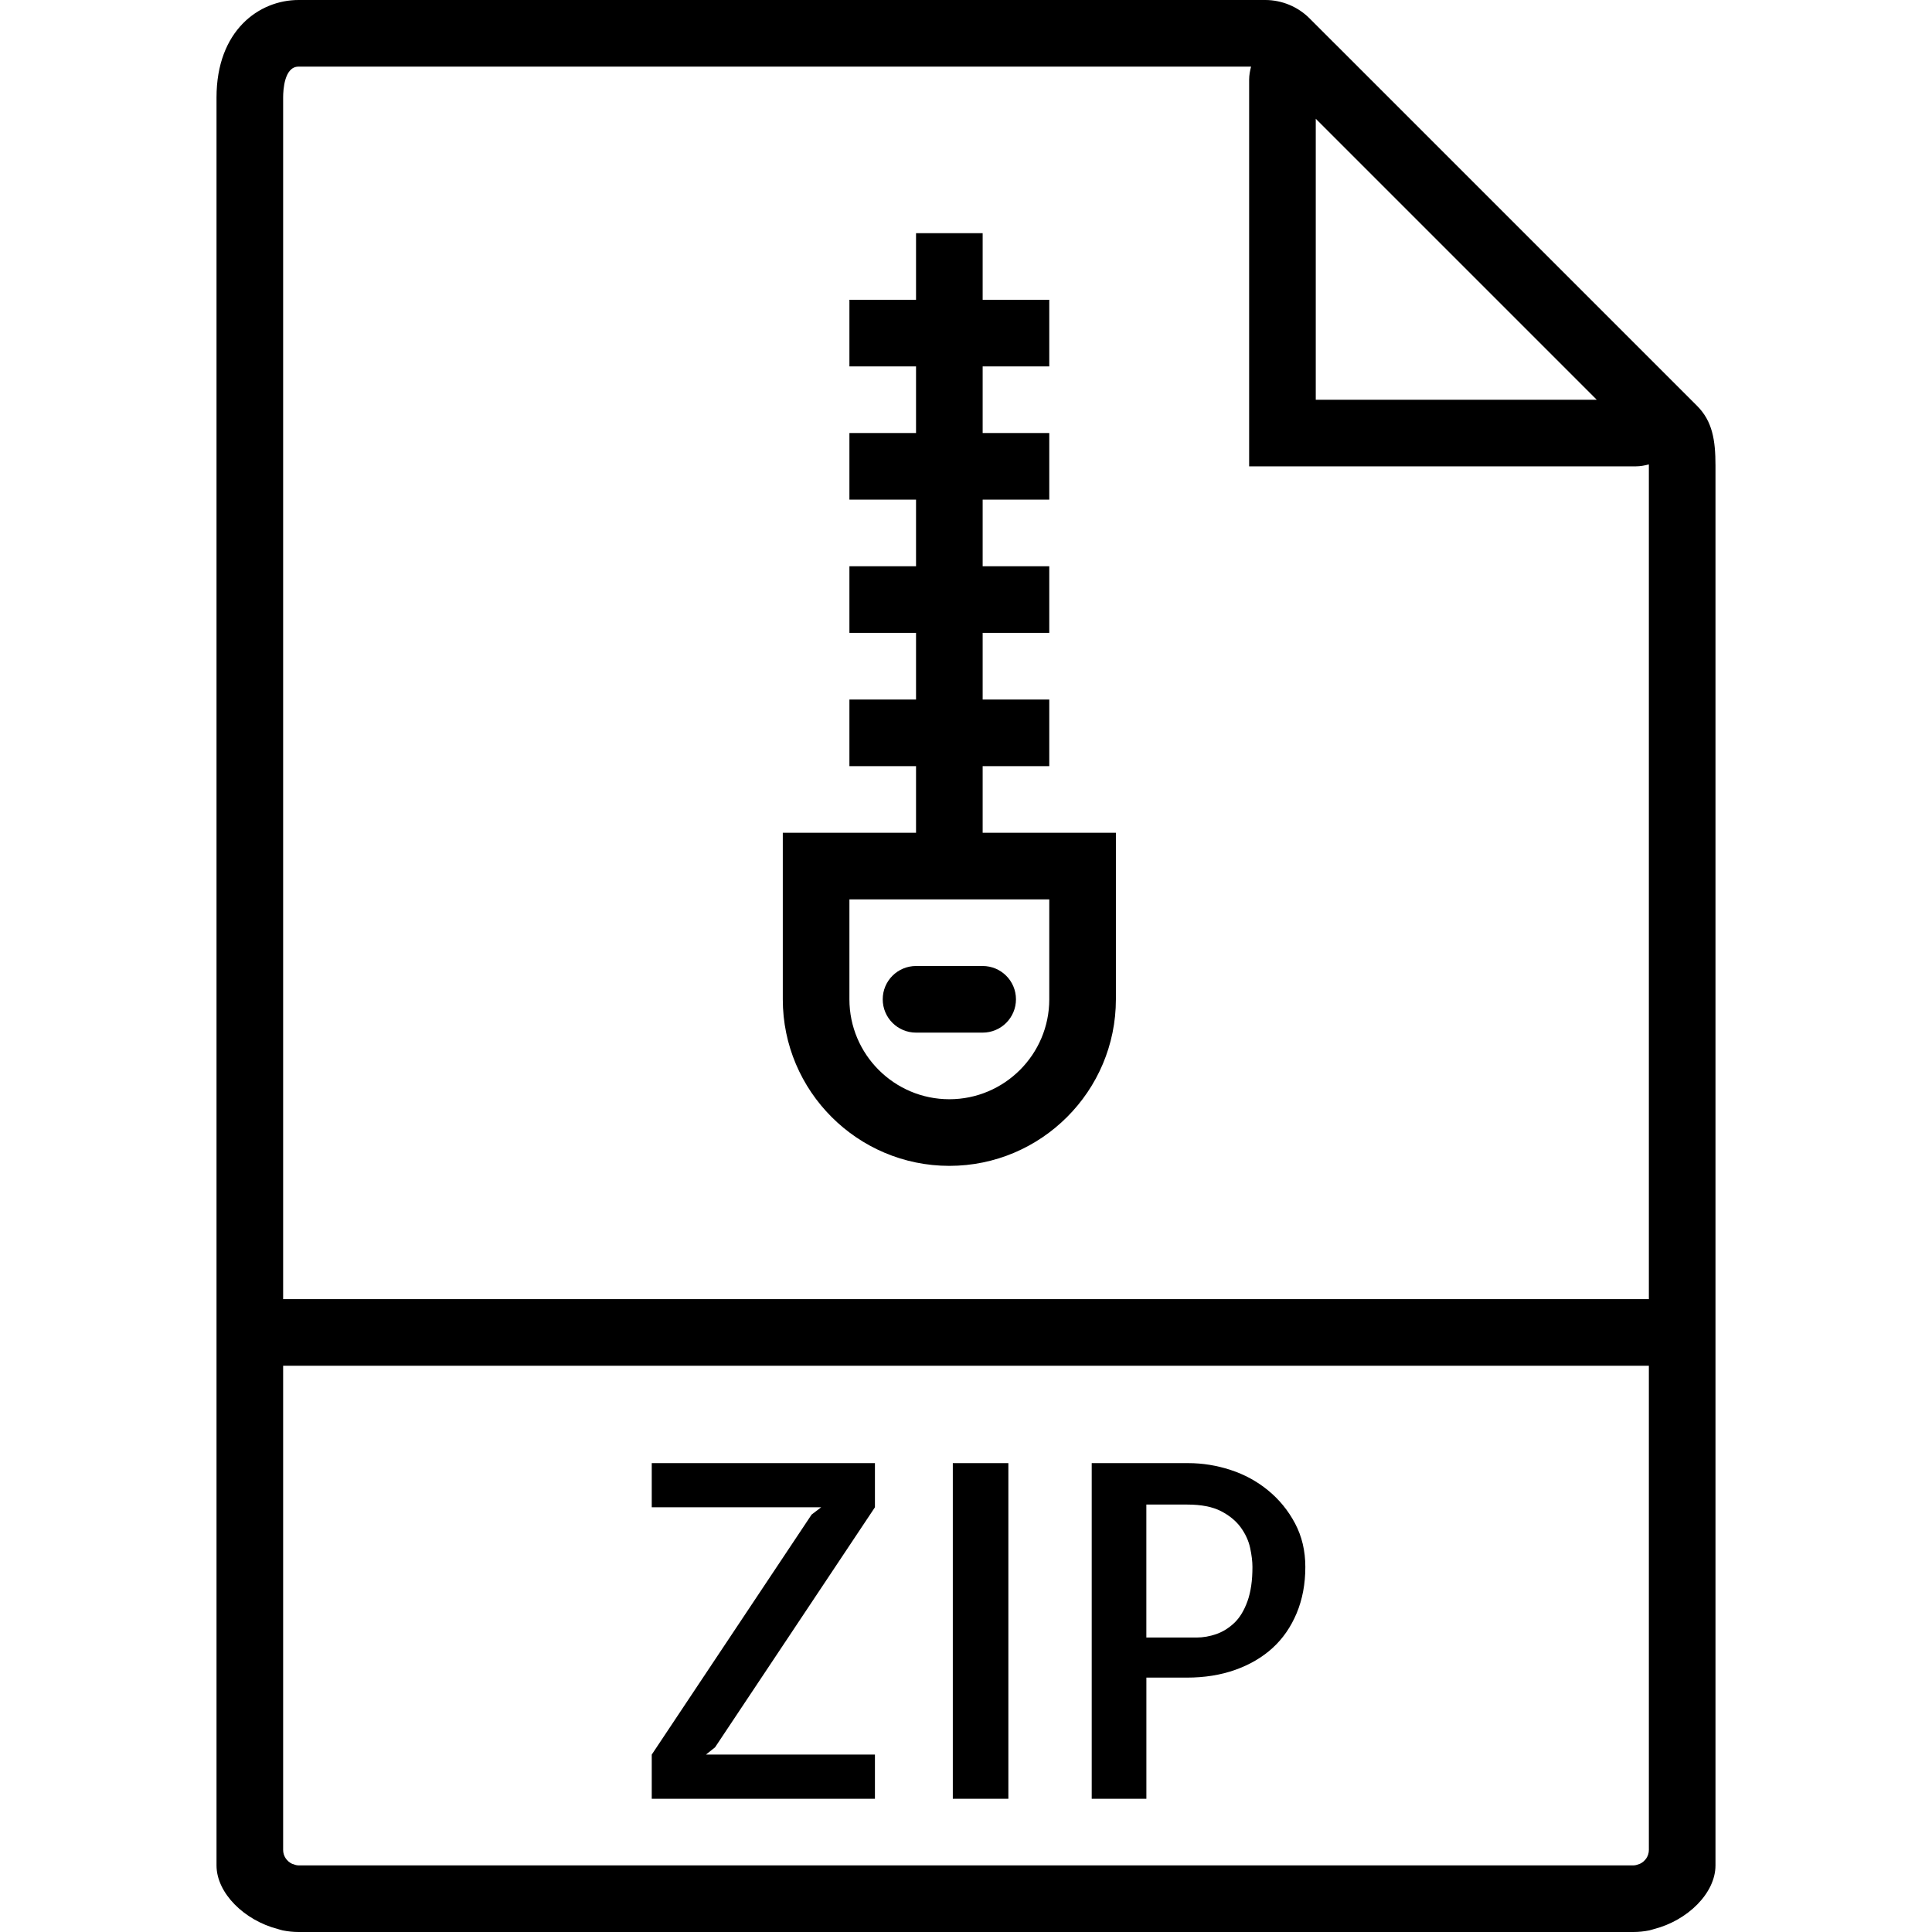
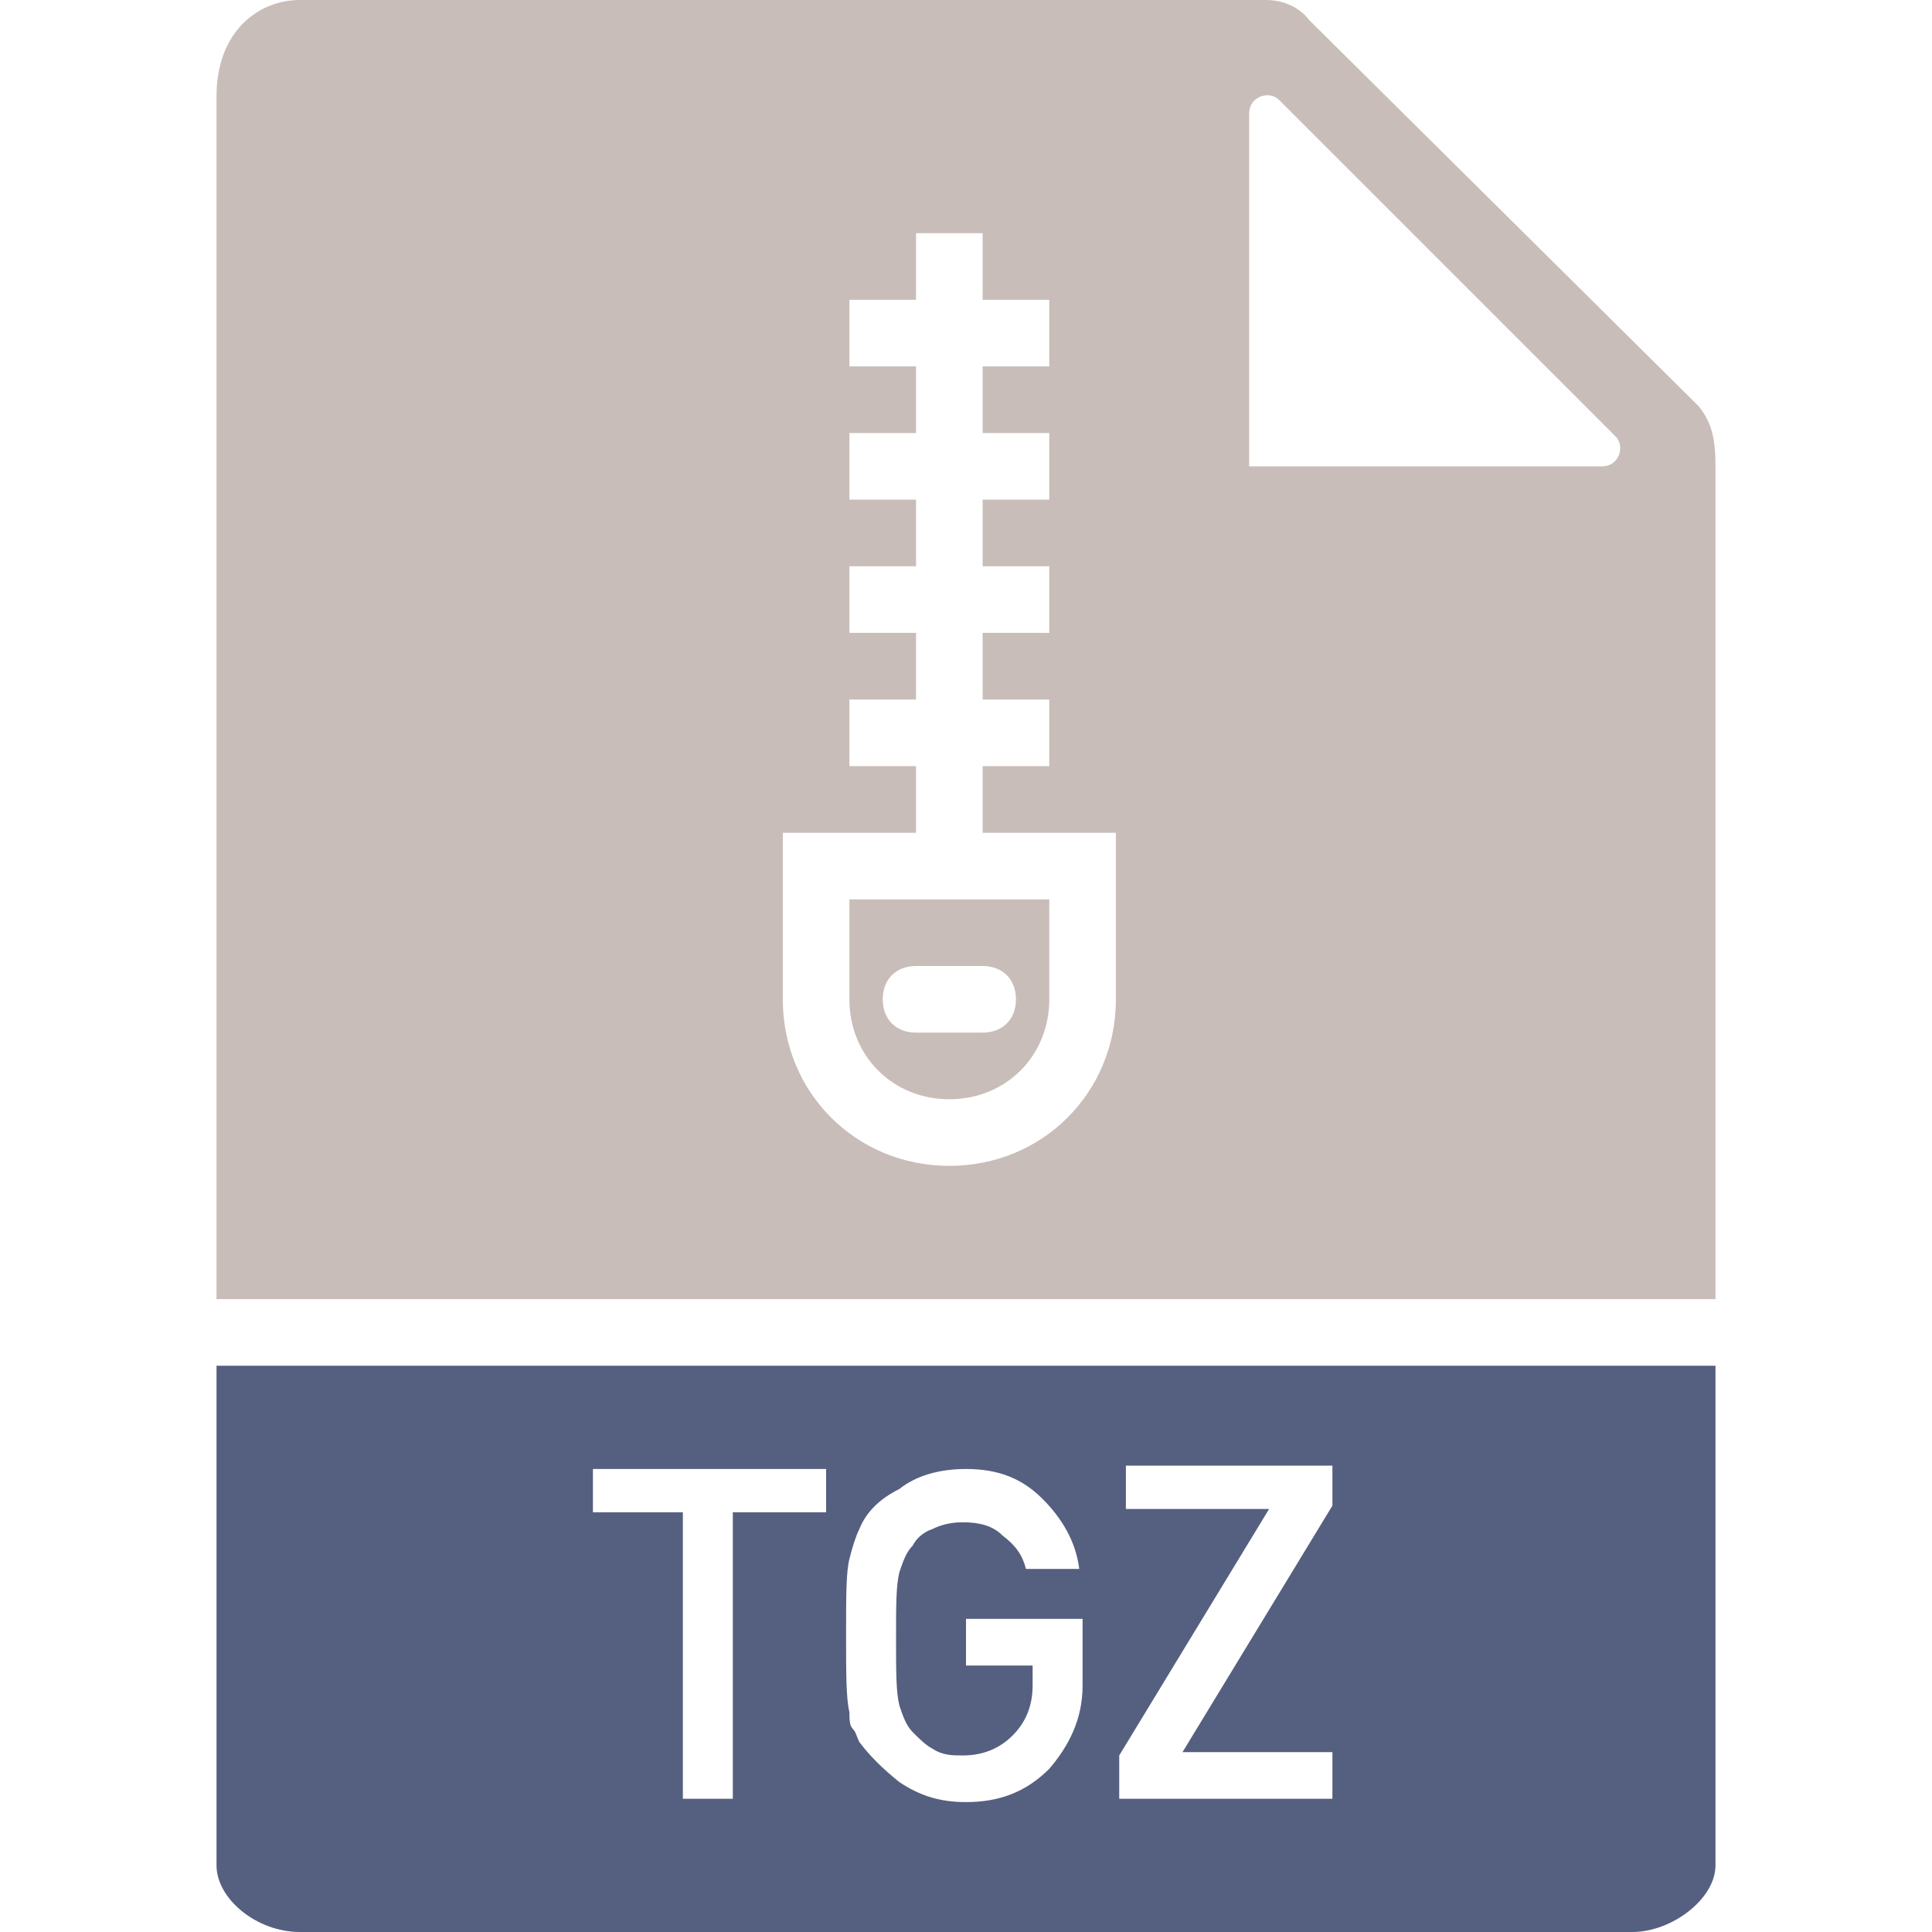
<svg xmlns="http://www.w3.org/2000/svg" enable-background="new 0 0 58 58" viewBox="0 0 58 58">
-   <path d="m50.95 12.187-.77-.77-10.096-10.096s-.001-.001-.002-.001l-.768-.768c-.349-.351-.834-.552-1.329-.552h-29.022c-1.186 0-2.463.916-2.463 2.926v36.074 16.537.463c0 .838.843 1.654 1.839 1.91.05.013.097.032.148.042.157.031.316.048.476.048h40.074c.16 0 .319-.017.475-.048.051-.01.098-.029.148-.042.997-.256 1.84-1.072 1.84-1.91v-.463-16.537-25.022c0-.765-.092-1.332-.55-1.791zm-11.45-8.622 8.435 8.435h-8.435zm-30.537 52.435c-.071 0-.135-.025-.198-.049-.156-.075-.265-.231-.265-.414v-14.537h41v14.537c0 .183-.109.339-.265.414-.063.024-.127.049-.198.049zm-.463-17v-36.074c0-.217.033-.926.463-.926h28.595c-.033.126-.058.256-.058.392v11.608h11.609c.135 0 .264-.025.39-.058 0 .014.001.02.001.036v25.022z" />
-   <path d="m19.566 45.25h5.086l-.287.219-4.799 7.205v1.326h6.7v-1.326h-5.073l.274-.219 4.799-7.205v-1.326h-6.7z" />
-   <path d="m28.604 43.924h1.668v10.076h-1.668z" />
-   <path d="m38.071 44.744c-.333-.273-.709-.479-1.128-.615-.419-.137-.843-.205-1.271-.205h-2.898v10.076h1.641v-3.637h1.217c.528 0 1.012-.077 1.449-.232s.811-.374 1.121-.656.551-.631.725-1.046c.173-.415.26-.877.26-1.388 0-.483-.103-.918-.308-1.306s-.475-.717-.808-.991zm-.622 3.329c-.101.278-.232.494-.396.649s-.344.267-.54.335-.395.103-.595.103h-1.504v-3.992h1.23c.419 0 .756.066 1.012.198.255.132.453.296.595.492.141.196.234.401.28.615.045.214.068.403.068.567.001.411-.05.755-.15 1.033z" />
-   <path d="m29.5 23h2v-2h-2v-2h2v-2h-2v-2h2v-2h-2v-2h2v-2h-2v-2h-2v2h-2v2h2v2h-2v2h2v2h-2v2h2v2h-2v2h2v2h-4v5c0 2.757 2.243 5 5 5s5-2.243 5-5v-5h-4zm2 7c0 1.654-1.346 3-3 3s-3-1.346-3-3v-3h6z" />
-   <path d="m27.5 31h2c.552 0 1-.447 1-1s-.448-1-1-1h-2c-.552 0-1 .447-1 1s.448 1 1 1z" />
+   <path d="m6.5 41v15c0 1 1.2 2 2.5 2h40c1.2 0 2.5-1 2.5-2v-15zm18.2 4.4h-2.7v8.6h-1.5v-8.6h-2.7v-1.3h7v1.3zm7.8 5.2c0 1-.4 1.8-1 2.5-.7.7-1.5 1-2.5 1-.8 0-1.4-.2-2-.6-.5-.4-.9-.8-1.2-1.2-.1-.2-.1-.3-.2-.4s-.1-.3-.1-.5c-.1-.4-.1-1.2-.1-2.3 0-1.2 0-1.9.1-2.3s.2-.7.3-.9c.2-.5.6-.9 1.2-1.2.5-.4 1.2-.6 2-.6 1 0 1.7.3 2.3.9s1 1.3 1.1 2.1h-1.6c-.1-.4-.3-.7-.7-1-.3-.3-.7-.4-1.2-.4-.4 0-.7.1-.9.2-.3.1-.5.3-.6.5-.2.2-.3.5-.4.8-.1.4-.1 1-.1 2s0 1.6.1 2c.1.3.2.6.4.8s.4.4.6.5c.3.2.6.2.9.2.6 0 1.1-.2 1.5-.6s.6-.9.6-1.5v-.6h-2v-1.4h3.5zm7.5-5.4-4.5 7.4h4.5v1.4h-6.4v-1.3l4.5-7.4h-4.3v-1.3h6.2z" fill="#556080" />
+   <g fill="#c8bdb8">
+     <path d="m28.5 33c1.7 0 3-1.3 3-3v-3h-6v3c0 1.7 1.3 3 3 3zm-1-4h2c.6 0 1 .4 1 1s-.4 1-1 1h-2c-.6 0-1-.4-1-1s.4-1 1-1z" />
+     <path d="m51.5 39v-25c0-.8-.1-1.3-.5-1.8l-11.7-11.6c-.3-.4-.8-.6-1.3-.6h-29c-1.2 0-2.5.9-2.5 2.9v36.1zm-14-35.6c0-.5.6-.7.9-.4l10.1 10.1c.3.3.1.9-.4.9h-10.6zm-14 21.6h4v-2h-2v-2h2v-2h-2v-2h2v-2h-2v-2h2v-2h-2v-2h2v-2h2v2h2v2h-2v2h2v2h-2v2h2v2h-2v2h2v2h-2v2h4v5c0 2.8-2.2 5-5 5s-5-2.2-5-5z" />
+   </g>
</svg>
